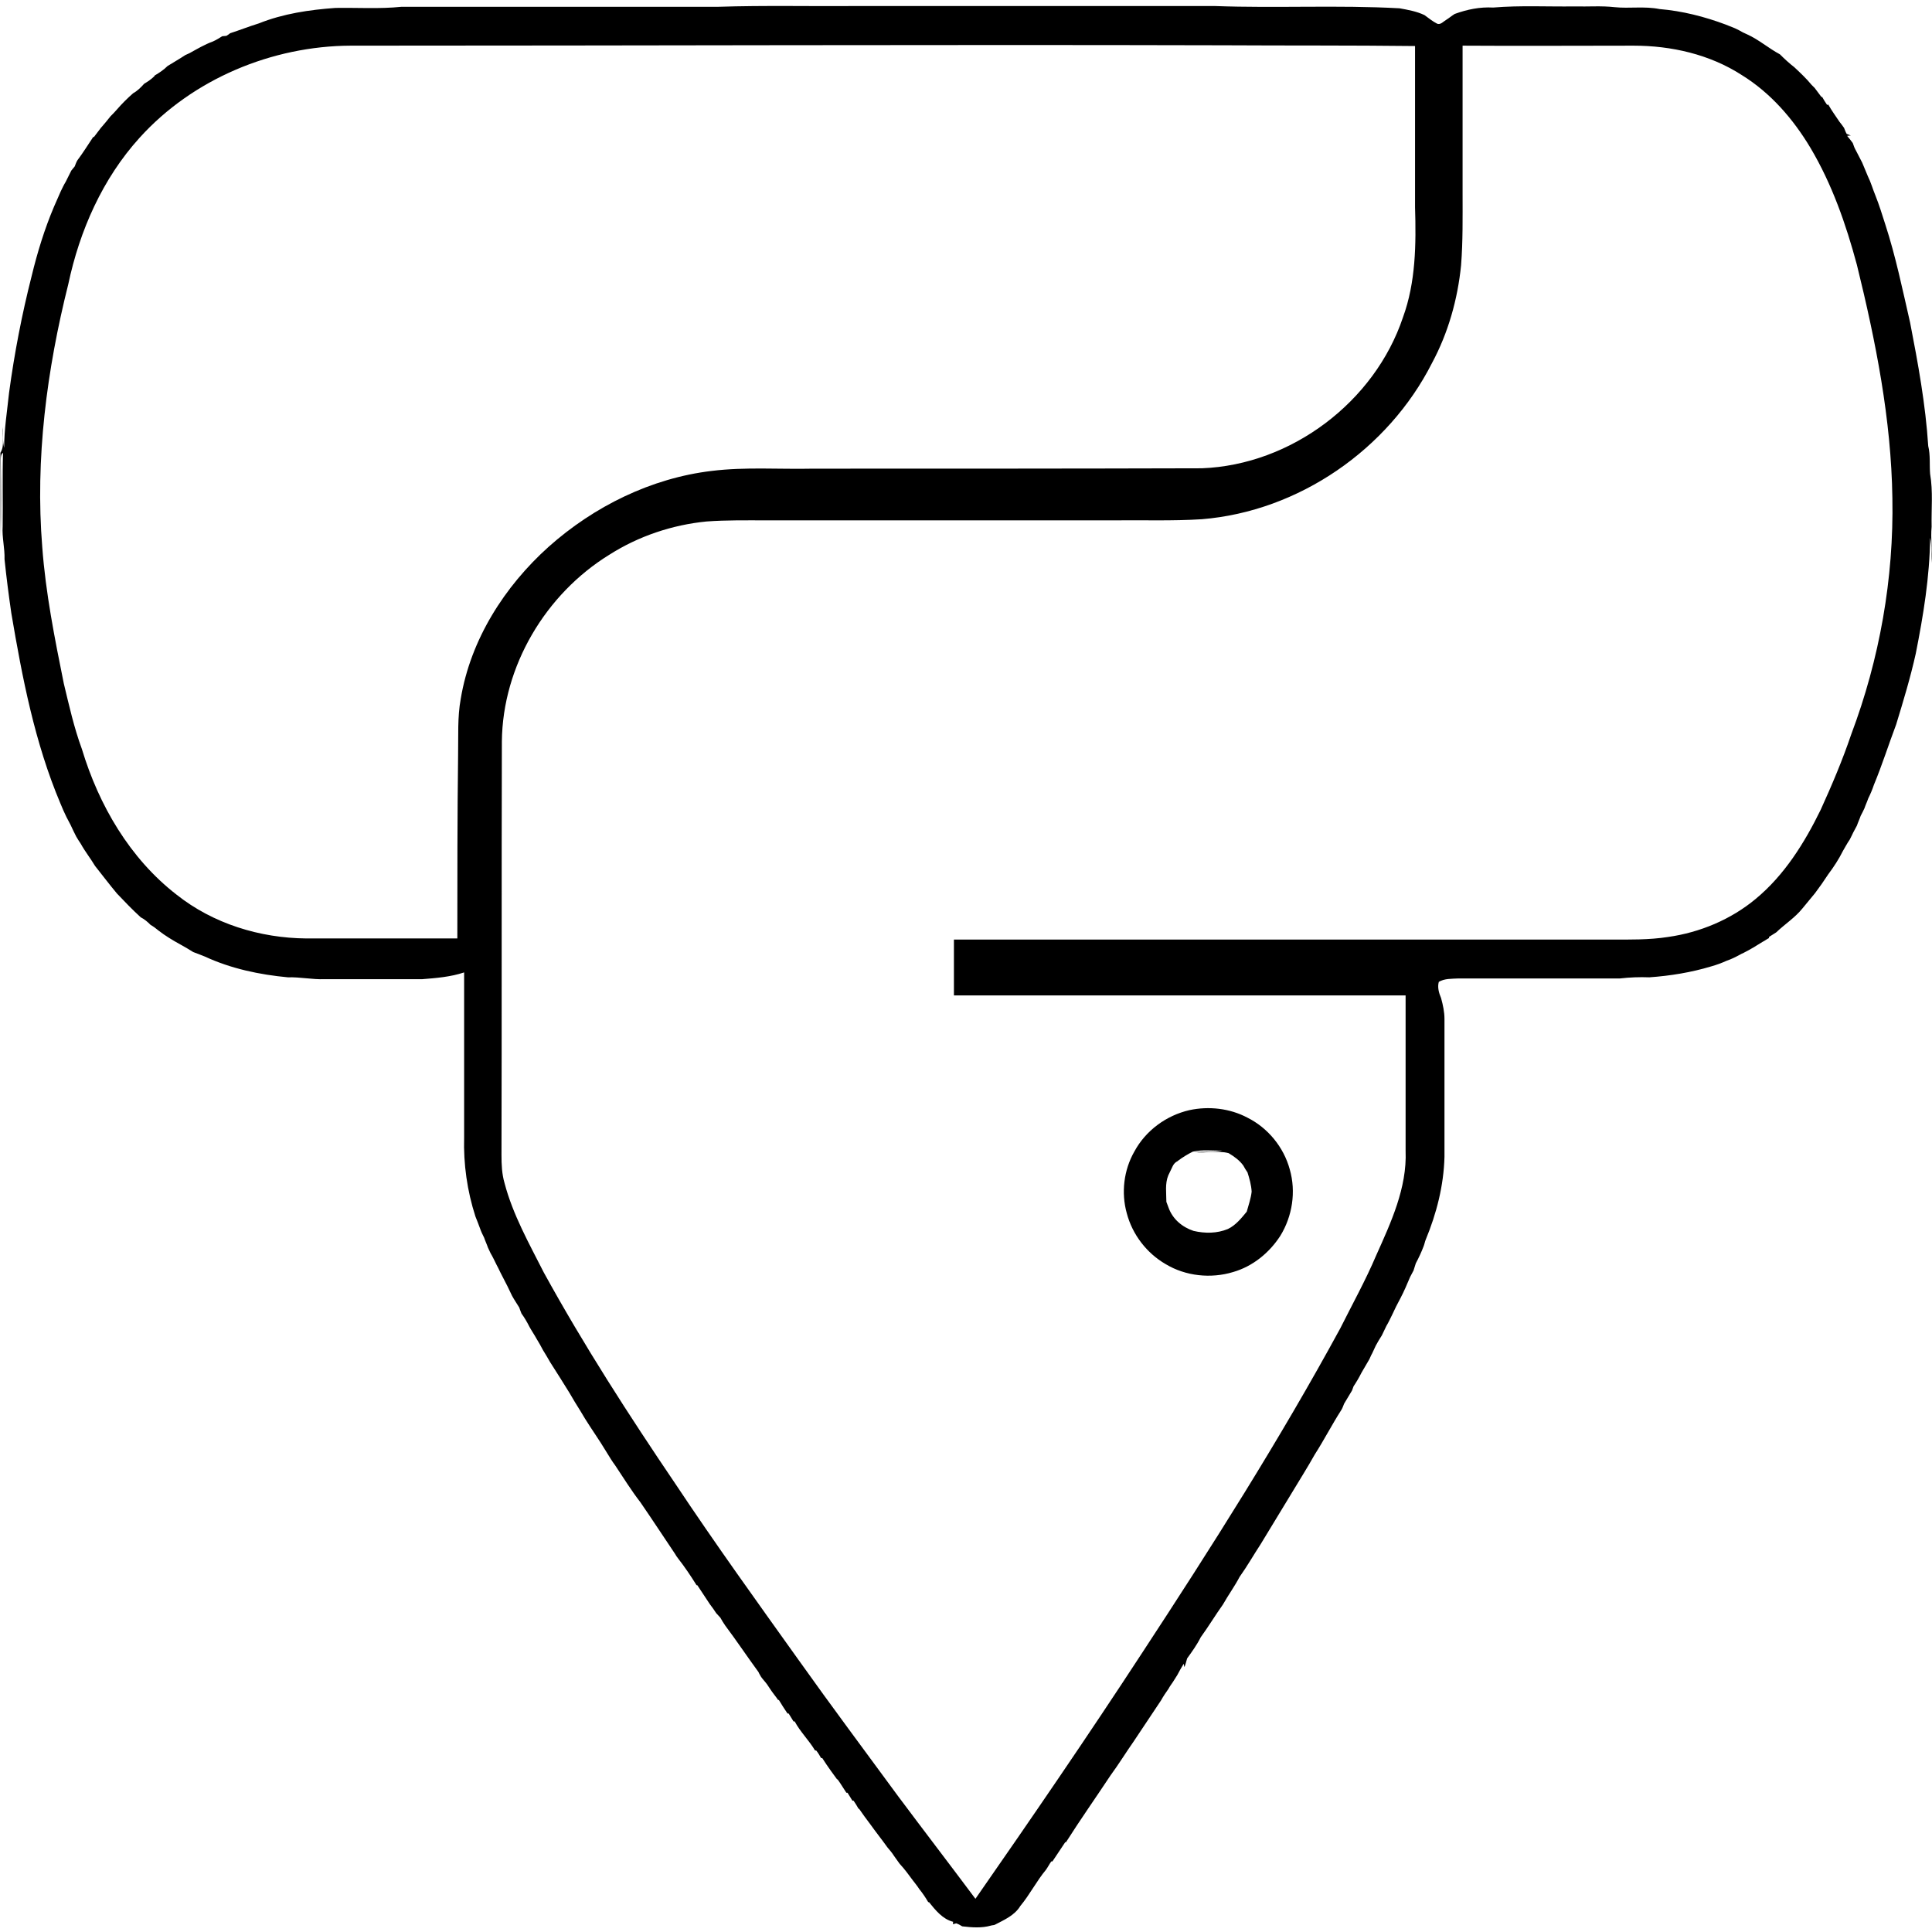
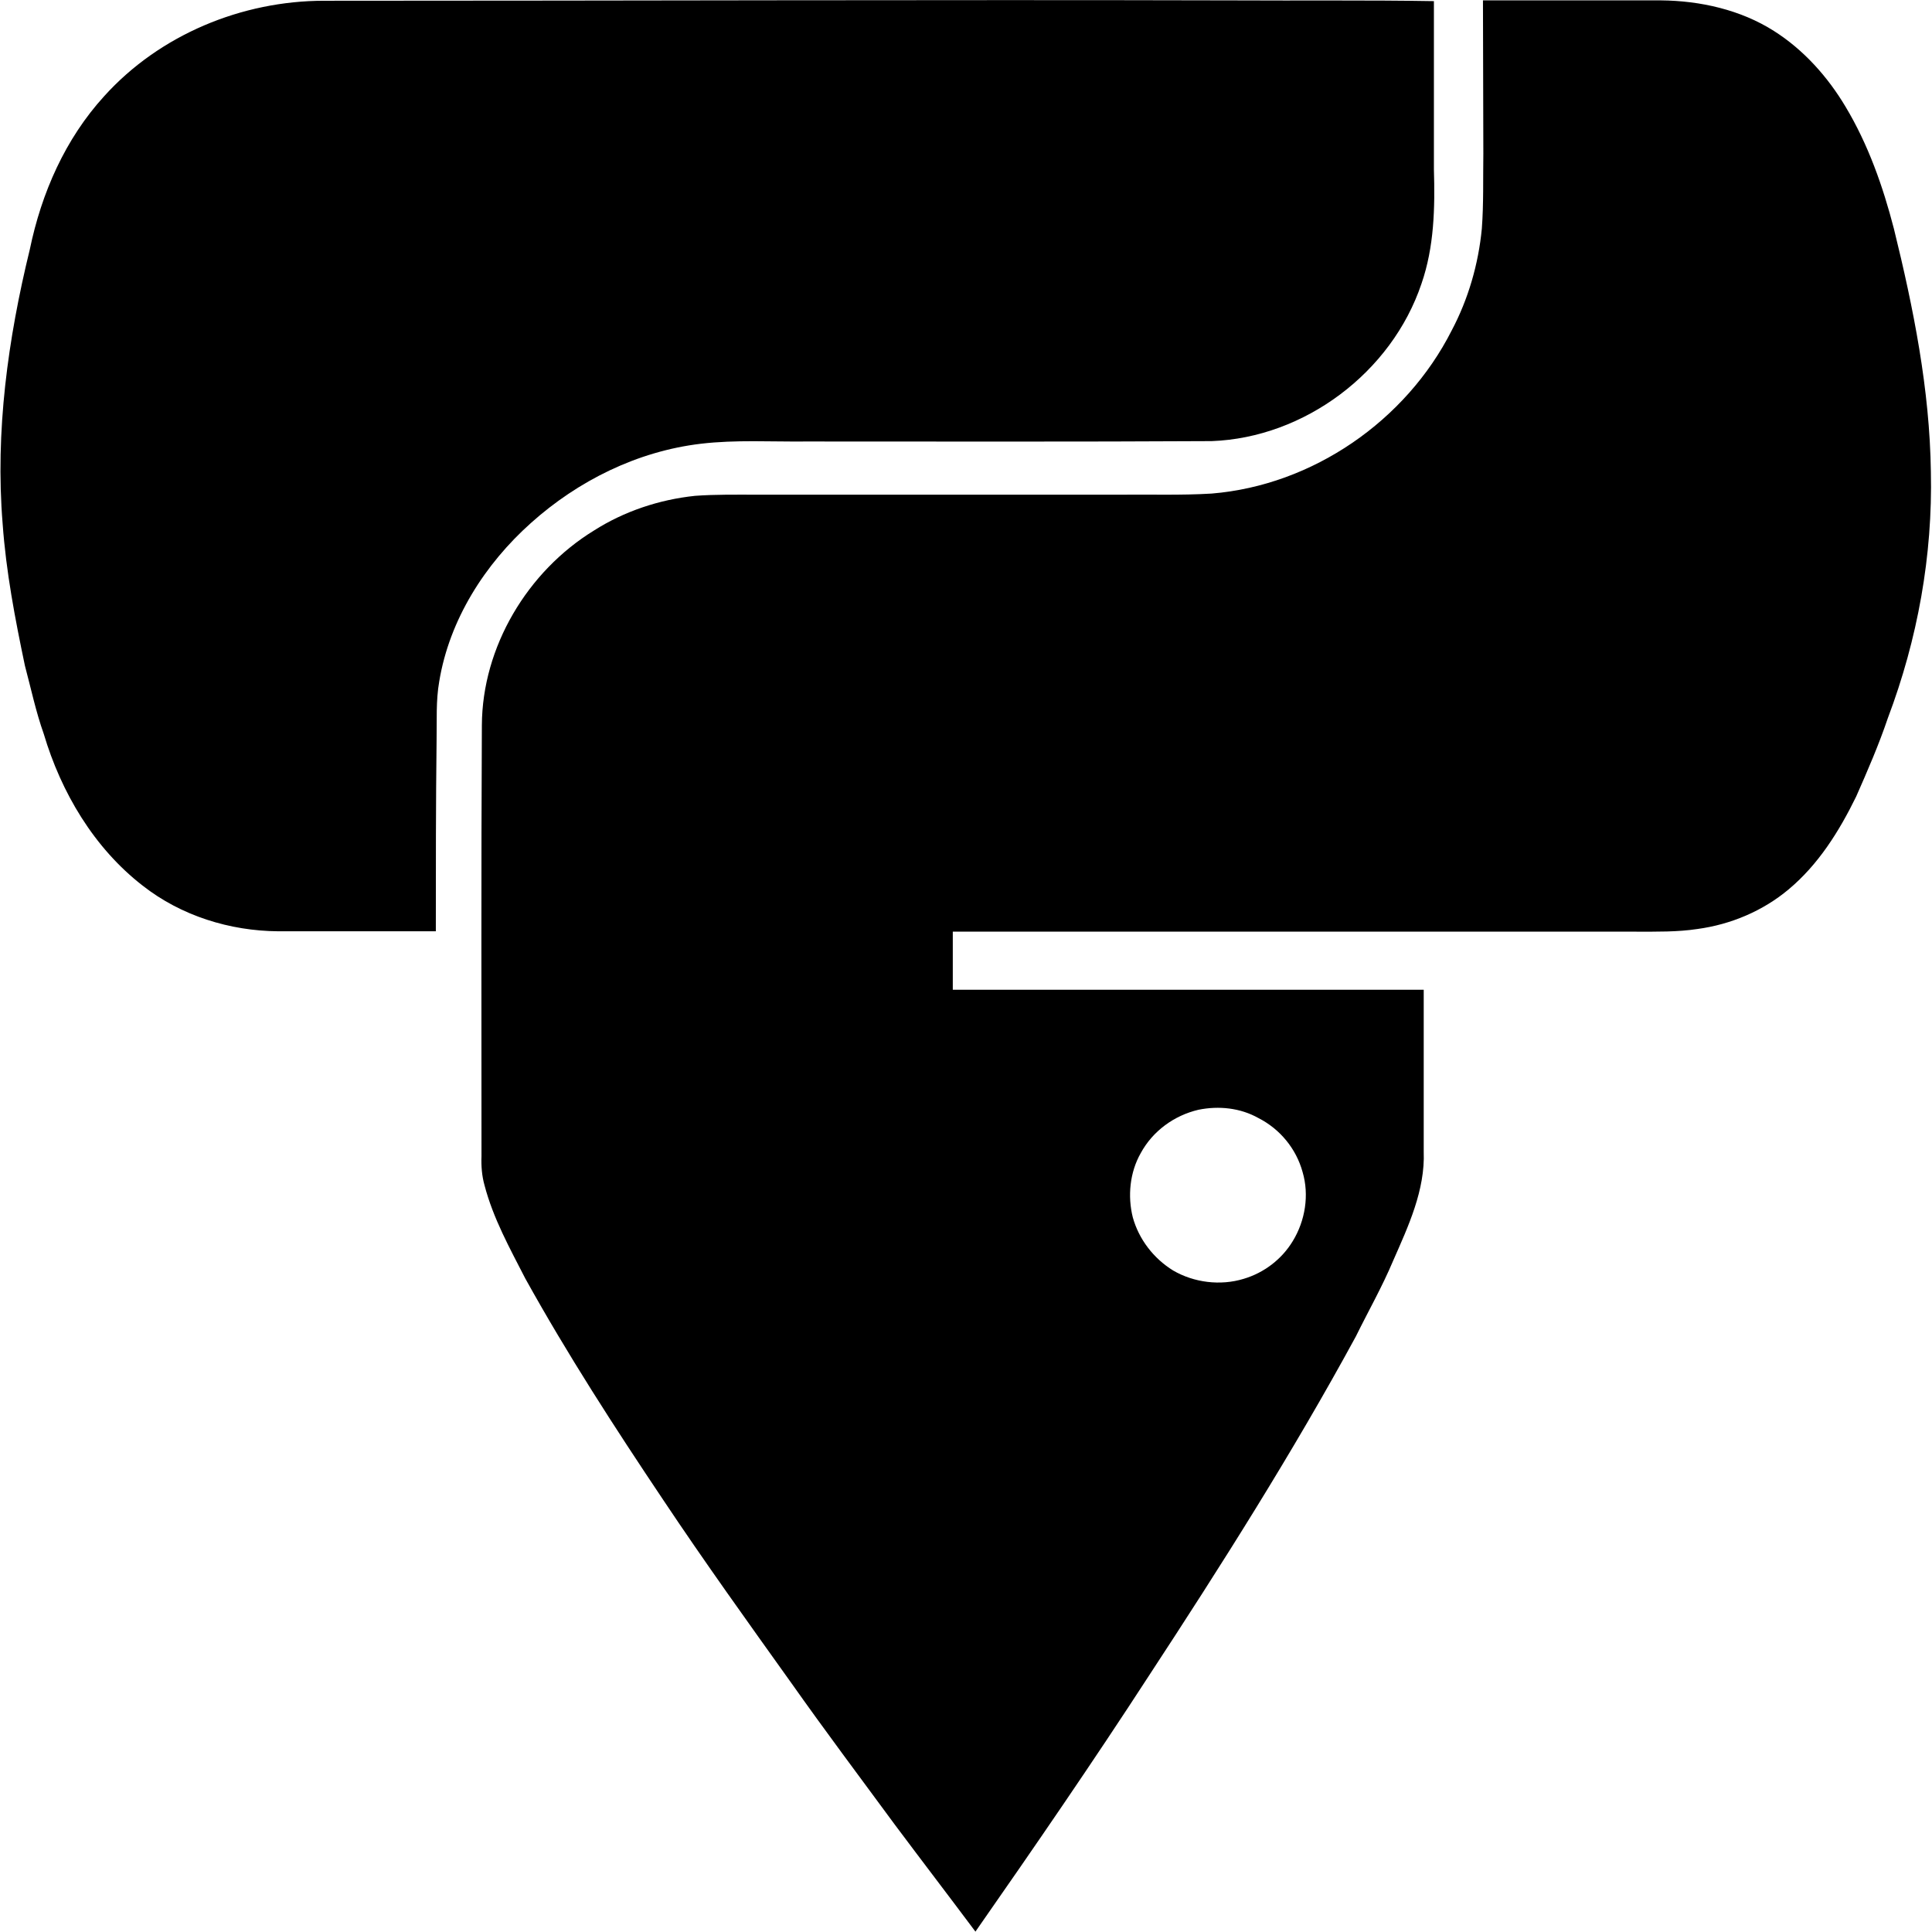
<svg xmlns="http://www.w3.org/2000/svg" xml:space="preserve" viewBox="0 0 512 512">
-   <path d="M88.9 2.1c5.8-.1 11.7.3 17.5-.3h83.9c12.3-.4 24.7-.1 37-.2H322c16.3.6 32.6-.3 48.9.6 2.2.4 4.5.8 6.6 1.8 1.1.8 2.2 1.7 3.4 2.3.9.3 1.6-.6 2.3-1 .8-.5 1.5-1.1 2.3-1.6 3.3-1.2 6.7-1.9 10.2-1.7 7.2-.6 14.4-.2 21.6-.3 3.5.1 7.1-.2 10.6.2 3.9.4 7.9-.3 11.9.5 6 .5 11.9 2 17.5 4.1.8.3 1.7.7 2.5 1 .7.3 1.4.7 2.1 1.1.3.1.8.4 1.1.5 3.1 1.4 5.7 3.7 8.7 5.3 1.2 1.2 2.5 2.4 3.8 3.4 1.6 1.5 3.2 3 4.6 4.7l.8.8 1.8 2.4h.2c.4.7.8 1.4 1.3 2.1l.3-.1c.9 1.6 2 3.1 3 4.6.4.5.8 1 1.2 1.6.2.5.4 1.1.7 1.6.4.1.7.3 1.1.4-.3 0-.8.1-1 .1.5.6 1 1.2 1.5 1.9.1.3.3.8.4 1.1s.4.8.5 1c.5 1 1.1 2.1 1.6 3.1l1.5 3.6c.8 1.6 1.3 3.4 2 5.1 1 2.5 1.8 5.1 2.6 7.6 2.8 8.6 4.6 17.4 6.6 26.1 2.1 10.8 4.1 21.7 4.8 32.7.6 2.4.3 5 .5 7.4.8 4.6.3 9.3.4 14-.3 3.2.2 6.4 0 9.6-.1-2.2.1-4.5-.4-6.7-.1 10.3-1.8 20.6-3.8 30.7-1.4 6.3-3.3 12.6-5.2 18.8-2 5.3-3.7 10.7-5.9 16q-.6 1.8-1.5 3.6c-.3.9-.7 1.7-1 2.6-.3.7-.7 1.4-1 2-.3.9-.7 1.7-1 2.6-.4.8-.9 1.6-1.3 2.5l-.6 1.2c-.7 1-1.2 2-1.8 3-1.1 2.2-2.4 4.2-3.9 6.2-1.1 1.7-2.3 3.4-3.5 5-1.1 1.3-2.2 2.7-3.3 4-2 2.5-4.7 4.2-7 6.4-.6.4-1.3.8-1.9 1.2v.3c-.6.3-1.1.7-1.7 1-1.6 1-3.2 2-5 2.9-.3.1-.8.4-1 .5-1.1.6-2.3 1.2-3.5 1.6-1.3.6-2.7 1.1-4.1 1.5-5.3 1.6-10.8 2.5-16.4 2.9q-3.9-.15-7.8.3h-42.8c-1.8.1-3.7 0-5.2.9-.4 1.4 0 2.9.6 4.3.5 1.8.9 3.7.9 5.5v36.6c-.2 7.6-2.1 15-5 22-.2.5-.3 1.1-.5 1.6-.6 1.6-1.3 3.1-2.1 4.6-.2.6-.4 1.3-.6 1.9-.3.6-.6 1.1-.9 1.7-.8 1.9-1.6 3.8-2.6 5.7-.4.7-.7 1.4-1.1 2.1-.3.7-.7 1.4-1 2.1-.5 1-1 2.1-1.6 3.1-.4.8-.8 1.7-1.2 2.5-.6.9-1.1 1.8-1.6 2.7-.2.5-.5 1-.7 1.5-.1.3-.4.8-.5 1-.1.3-.4.8-.5 1.1l-2.1 3.6q-.9 1.8-2.1 3.6c-.1.3-.3.8-.4 1.1-.7 1.2-1.4 2.3-2.1 3.5-.2.5-.4 1.1-.7 1.6-2.5 3.9-4.6 8-7.1 11.9-.5.9-1 1.7-1.5 2.6-.5.8-1 1.7-1.5 2.5-3.8 6.2-7.5 12.4-11.3 18.6-1.9 2.9-3.6 5.9-5.6 8.7-1.3 2.5-3 4.8-4.4 7.3-2 2.8-3.8 5.8-5.9 8.7-1 2-2.3 3.8-3.6 5.6-.2.7-.4 1.5-.7 2.3-.1-.2-.2-.7-.2-.9-.6 1-1.2 2-1.7 3-.4.6-.8 1.3-1.2 1.9s-.8 1.1-1.1 1.7c-.7 1-1.4 2-2 3.1l-7.2 10.8c-2.1 3-4 6.1-6.2 9.1-3.9 5.9-8 11.7-11.8 17.7h-.2c-1.1 1.7-2.3 3.4-3.4 5.1h-.3c-.5.7-.9 1.5-1.4 2.2-2.5 3-4.3 6.6-6.8 9.6-1.5 2.5-4.3 3.7-6.8 5-.2.1-.7.1-1 .2-2.4.7-5.1.5-7.6.2-.5-.3-1-.6-1.6-.8-.2.1-.7.2-.9.2l.1-.6c-2.8-.7-4.7-3.1-6.4-5.2h-.2c-.7-1.2-1.5-2.4-2.4-3.5-.5-.8-1.1-1.5-1.7-2.3-1.1-1.5-2.2-3-3.5-4.4l-1.5-2.1c-.5-.8-1.1-1.5-1.7-2.2-1.5-2.1-3.1-4.1-4.6-6.2-1-1.3-2-2.7-2.9-4l-.2-.1c-.4-.7-.8-1.4-1.3-2.1h-.3c-.4-.7-.9-1.4-1.3-2.1h-.3c-.8-1.2-1.5-2.4-2.3-3.5l-.2-.1c-.5-.7-1.1-1.5-1.6-2.2-.8-1.1-1.6-2.3-2.3-3.4h-.3c-.4-.7-.8-1.4-1.3-2h-.3c-1.6-2.7-3.9-4.9-5.4-7.7h-.3c-.4-.7-.9-1.4-1.3-2.1h-.3c-.8-1.2-1.6-2.4-2.3-3.6h-.2c-.6-.9-1.3-1.7-1.9-2.6-.3-.5-.7-1-1-1.5-.5-.7-1.1-1.3-1.6-2-.2-.4-.5-.8-.7-1.3-3-4.1-5.8-8.3-8.8-12.3-.5-.7-.9-1.4-1.3-2.1-.4-.4-.7-.8-1.1-1.2-.5-.8-1.1-1.6-1.7-2.4-1.1-1.7-2.2-3.3-3.3-5h-.2c-1.5-2.4-3.1-4.8-4.9-7.1-.3-.4-.6-.8-.8-1.2-3.1-4.6-6.1-9.2-9.2-13.7-2.4-3.1-4.5-6.5-6.7-9.8-.4-.5-.7-1-1.1-1.6-.4-.7-.9-1.4-1.3-2.1-1.8-3-3.8-5.8-5.6-8.7-.4-.7-.8-1.3-1.2-2-1-1.6-2-3.2-2.9-4.8-1.7-2.7-3.4-5.5-5.1-8.1-.6-1.1-1.3-2.2-1.9-3.2-.5-1-1.1-2-1.7-3-.6-1.1-1.3-2.1-1.9-3.2-.6-1.2-1.3-2.4-2.1-3.5-.2-.5-.4-1-.6-1.6-.6-1-1.3-2-1.9-3.1-.4-.8-.8-1.7-1.2-2.5-.6-1.2-1.3-2.5-1.9-3.7-.3-.7-.7-1.4-1-2-.5-1-1-2.1-1.6-3.1-.2-.5-.5-1-.7-1.5-.3-.9-.7-1.7-1-2.6-.4-.8-.8-1.6-1.1-2.5-.4-1.1-.8-2.1-1.2-3.1-2.2-6.8-3.2-13.9-3-21v-43.7c-3.6 1.2-7.4 1.5-11.2 1.8H86c-3.3.1-6.5-.6-9.7-.5-7.5-.7-15.1-2.3-22-5.5-1-.4-2-.8-3.1-1.2-1.1-.7-2.3-1.4-3.4-2-2-1.1-4-2.3-5.8-3.7q-1.05-.9-2.1-1.5c-.8-.8-1.6-1.5-2.6-2-2.2-2-4.3-4.2-6.3-6.3-2-2.4-3.9-4.9-5.8-7.3-1.2-2-2.7-3.9-3.8-5.9-.4-.6-.8-1.2-1.2-1.9-.5-1-1-2-1.5-3.1-.4-.7-.7-1.4-1.1-2.1-.6-1.2-1.1-2.4-1.6-3.6-6.8-16.1-10.1-33.3-13-50.4-.7-4.8-1.3-9.5-1.8-14.3.1-2.9-.7-5.8-.5-8.7.1-6.5-.1-13 .1-19.5-.6.4-.6 1.3-.6 1.9.1 6.8.1 13.7 0 20.5-.1-7.5 0-15-.1-22.4 1.3-2.1.3-4.5.6-6.8 0 1.8 0 3.7.4 5.5 0-4.9.8-9.8 1.3-14.6 1.4-10.4 3.4-20.8 6-31 1.5-6.2 3.4-12.4 5.9-18.3.6-1.4 1.2-2.7 1.8-4.1.4-.8.8-1.7 1.3-2.5l1.5-3c.3-.4.6-.7.9-1.1.2-.5.4-1.1.7-1.6 1.5-2 2.8-4.1 4.2-6.2h.2c.6-.8 1.3-1.7 1.9-2.5l.1-.1c.8-.9 1.6-1.9 2.4-2.9.6-.6 1.2-1.2 1.7-1.8 1.3-1.5 2.8-3 4.3-4.3 1.1-.6 2-1.5 2.9-2.5 1-.6 1.9-1.2 2.7-2l.1-.2c1.2-.7 2.4-1.5 3.4-2.5 1.6-1 3.2-1.9 4.7-2.9.3-.1.8-.4 1.1-.5 2-1.1 4-2.3 6.2-3.1.9-.4 1.7-.9 2.5-1.4.3 0 .8-.1 1.1-.1.3-.2.8-.5 1-.7 2.5-.8 5-1.8 7.6-2.6C75.1 3.6 82 2.6 88.9 2.1M37 36.5c-9.8 10.8-15.9 24.6-18.9 38.8-5.7 22.7-8.8 46.3-6.9 69.7.9 12.2 3.3 24.2 5.7 36.1 1.4 5.8 2.7 11.7 4.8 17.4 4.5 14.9 12.7 29 25.1 38.6 9.7 7.7 22.1 11.5 34.4 11.6h40c0-16.2 0-32.4.2-48.6.1-5-.2-10 .7-14.9 2.6-15.7 11.6-29.8 23.3-40.3 12-10.7 27.2-18.2 43.2-20.1 8.9-1.1 17.9-.4 26.9-.6 34.3 0 68.7 0 103-.1 23.7-.9 45.8-17.6 53.3-40 3.4-9.3 3.5-19.4 3.2-29.2V12.2c-17-.2-34-.1-50.9-.2-77.1-.2-154.1.1-231.2.1-20.8.1-41.8 8.8-55.9 24.4m350.6-24.4v39.1c0 6.4.1 12.7-.4 19.1-.9 9-3.4 17.9-7.7 25.9-11.6 22.9-35.3 39.3-61 41.4-7.9.5-15.8.2-23.7.3h-91.6c-5.3 0-10.6-.1-16 .3-9.1.9-18 3.9-25.7 8.8-16.9 10.4-28.3 29.5-28.5 49.5-.1 36.5 0 73.1-.1 109.6 0 2.5.1 5 .8 7.4 2.2 8.4 6.5 16 10.4 23.7 10.6 19.3 22.6 37.9 35 56.2 10.5 15.8 21.6 31.2 32.6 46.6 8.6 12.1 17.5 24 26.3 36 6.8 9.1 13.7 18.1 20.5 27.2 14.9-21.4 29.7-43 44-64.9 18.5-28.2 36.6-56.7 52.7-86.3 3.2-6.4 6.7-12.7 9.5-19.3 3.9-8.7 8.2-17.9 7.8-27.7v-41.2H252.8V249h173.8c5.2 0 10.4.1 15.5-.7 8.4-1.2 16.6-4.6 23.2-10.1 7.6-6.3 12.9-14.8 17.2-23.6 3-6.6 5.8-13.2 8.1-20 7.5-19.9 11.3-41.3 10.9-62.6-.3-20.9-4.4-41.5-9.4-61.8-2.9-10.8-6.6-21.4-12.3-31-4.6-7.7-10.6-14.6-18.2-19.3-8.5-5.5-18.7-7.8-28.7-7.8-15.1 0-30.2.1-45.3 0m-72.4 282.1c5.1-1.1 10.7-.5 15.4 2 5.4 2.7 9.6 7.8 11.2 13.7 1.7 5.9.7 12.4-2.5 17.6-2.9 4.5-7.3 8.1-12.5 9.6-5.9 1.8-12.6 1.1-17.9-2.1-5-2.9-8.8-7.8-10.3-13.5-1.5-5.4-.8-11.4 2-16.3 3-5.6 8.5-9.6 14.6-11m.9 11q-2.1 1.05-3.9 2.4l-.1.1c-.6.3-1 .7-1.3 1.3-.4.8-.8 1.7-1.2 2.5-.9 2.2-.5 4.7-.5 7 .2.5.4 1.1.6 1.6 1.1 3 3.6 5.1 6.6 6.1 3 .7 6.2.7 9.1-.5 2.1-1 3.6-2.9 5-4.6.5-1.8 1.1-3.5 1.3-5.3-.1-1.8-.6-3.5-1.1-5.1-.4-.6-.8-1.2-1.1-1.8-1-1.4-2.4-2.4-3.9-3.3-3-.8-6.1.1-9.1-.3 2.5-.1 5 .1 7.4-.4-2.6.1-5.2-.3-7.8.3" />
+   <path d="M27.6 25.5C42.3 9.2 64.1.2 85.9.2c80.4 0 160.6-.3 241-.1 17.8.1 35.5-.1 53.1.2v44.5c.3 10.2.1 20.6-3.3 30.4-7.9 23.5-31 40.8-55.6 41.7-35.8.2-71.6.1-107.4.1-9.4.1-18.7-.5-28 .6-16.8 2-32.5 9.8-45 21-12.2 10.9-21.6 25.6-24.3 42-.9 5.1-.6 10.3-.7 15.5-.2 16.9-.2 33.8-.2 50.7H73.7c-12.8-.1-25.7-4.1-35.9-12.1-12.9-10-21.6-24.7-26.2-40.2-2.1-5.9-3.4-12.1-5-18.1C4 164 1.6 151.5.7 138.8c-2-24.4 1.4-49 7.2-72.7 3.1-15 9.4-29.3 19.7-40.6M393 .1h47.2c10.4.1 21.1 2.5 29.9 8.1 7.9 5 14.3 12.2 19 20.1 6 10 9.9 21.1 12.8 32.3 5.2 21.1 9.5 42.6 9.8 64.4.5 22.2-3.5 44.4-11.4 65.3-2.4 7.1-5.4 14-8.4 20.8-4.5 9.2-10 18-17.9 24.6-6.8 5.7-15.3 9.3-24.2 10.5-5.3.8-10.7.7-16.2.7H252.5v15.4h124.8v42.9c.4 10.2-4.1 19.8-8.1 28.9-2.9 6.9-6.6 13.4-9.9 20.1-16.8 30.9-35.7 60.7-54.9 90-14.8 22.8-30.2 45.2-45.9 67.7-7.1-9.5-14.3-18.9-21.4-28.4-9.2-12.5-18.5-24.9-27.4-37.5-11.5-16.1-23-32.1-34-48.6-12.8-19.1-25.3-38.4-36.5-58.6-4.1-8-8.5-15.9-10.8-24.7-.7-2.5-.9-5.1-.8-7.7 0-38-.1-76.2.1-114.2.1-20.8 12.1-40.8 29.7-51.6 8-5.1 17.3-8.2 26.8-9.2 5.5-.4 11-.3 16.7-.3h95.5c8.2-.1 16.5.2 24.7-.3 26.8-2.2 51.5-19.3 63.6-43.2 4.4-8.3 7.1-17.6 8-27 .5-6.7.3-13.2.4-19.9zm-75.4 294c-6.4 1.5-12.1 5.6-15.3 11.5-2.9 5.1-3.5 11.4-2.1 17 1.6 5.8 5.5 10.9 10.7 14.1 5.5 3.2 12.5 4.1 18.7 2.2 5.4-1.6 10.1-5.2 13-10 3.3-5.4 4.4-12.2 2.6-18.3-1.7-6.2-6-11.4-11.7-14.3-4.8-2.7-10.5-3.3-15.9-2.2" />
</svg>
